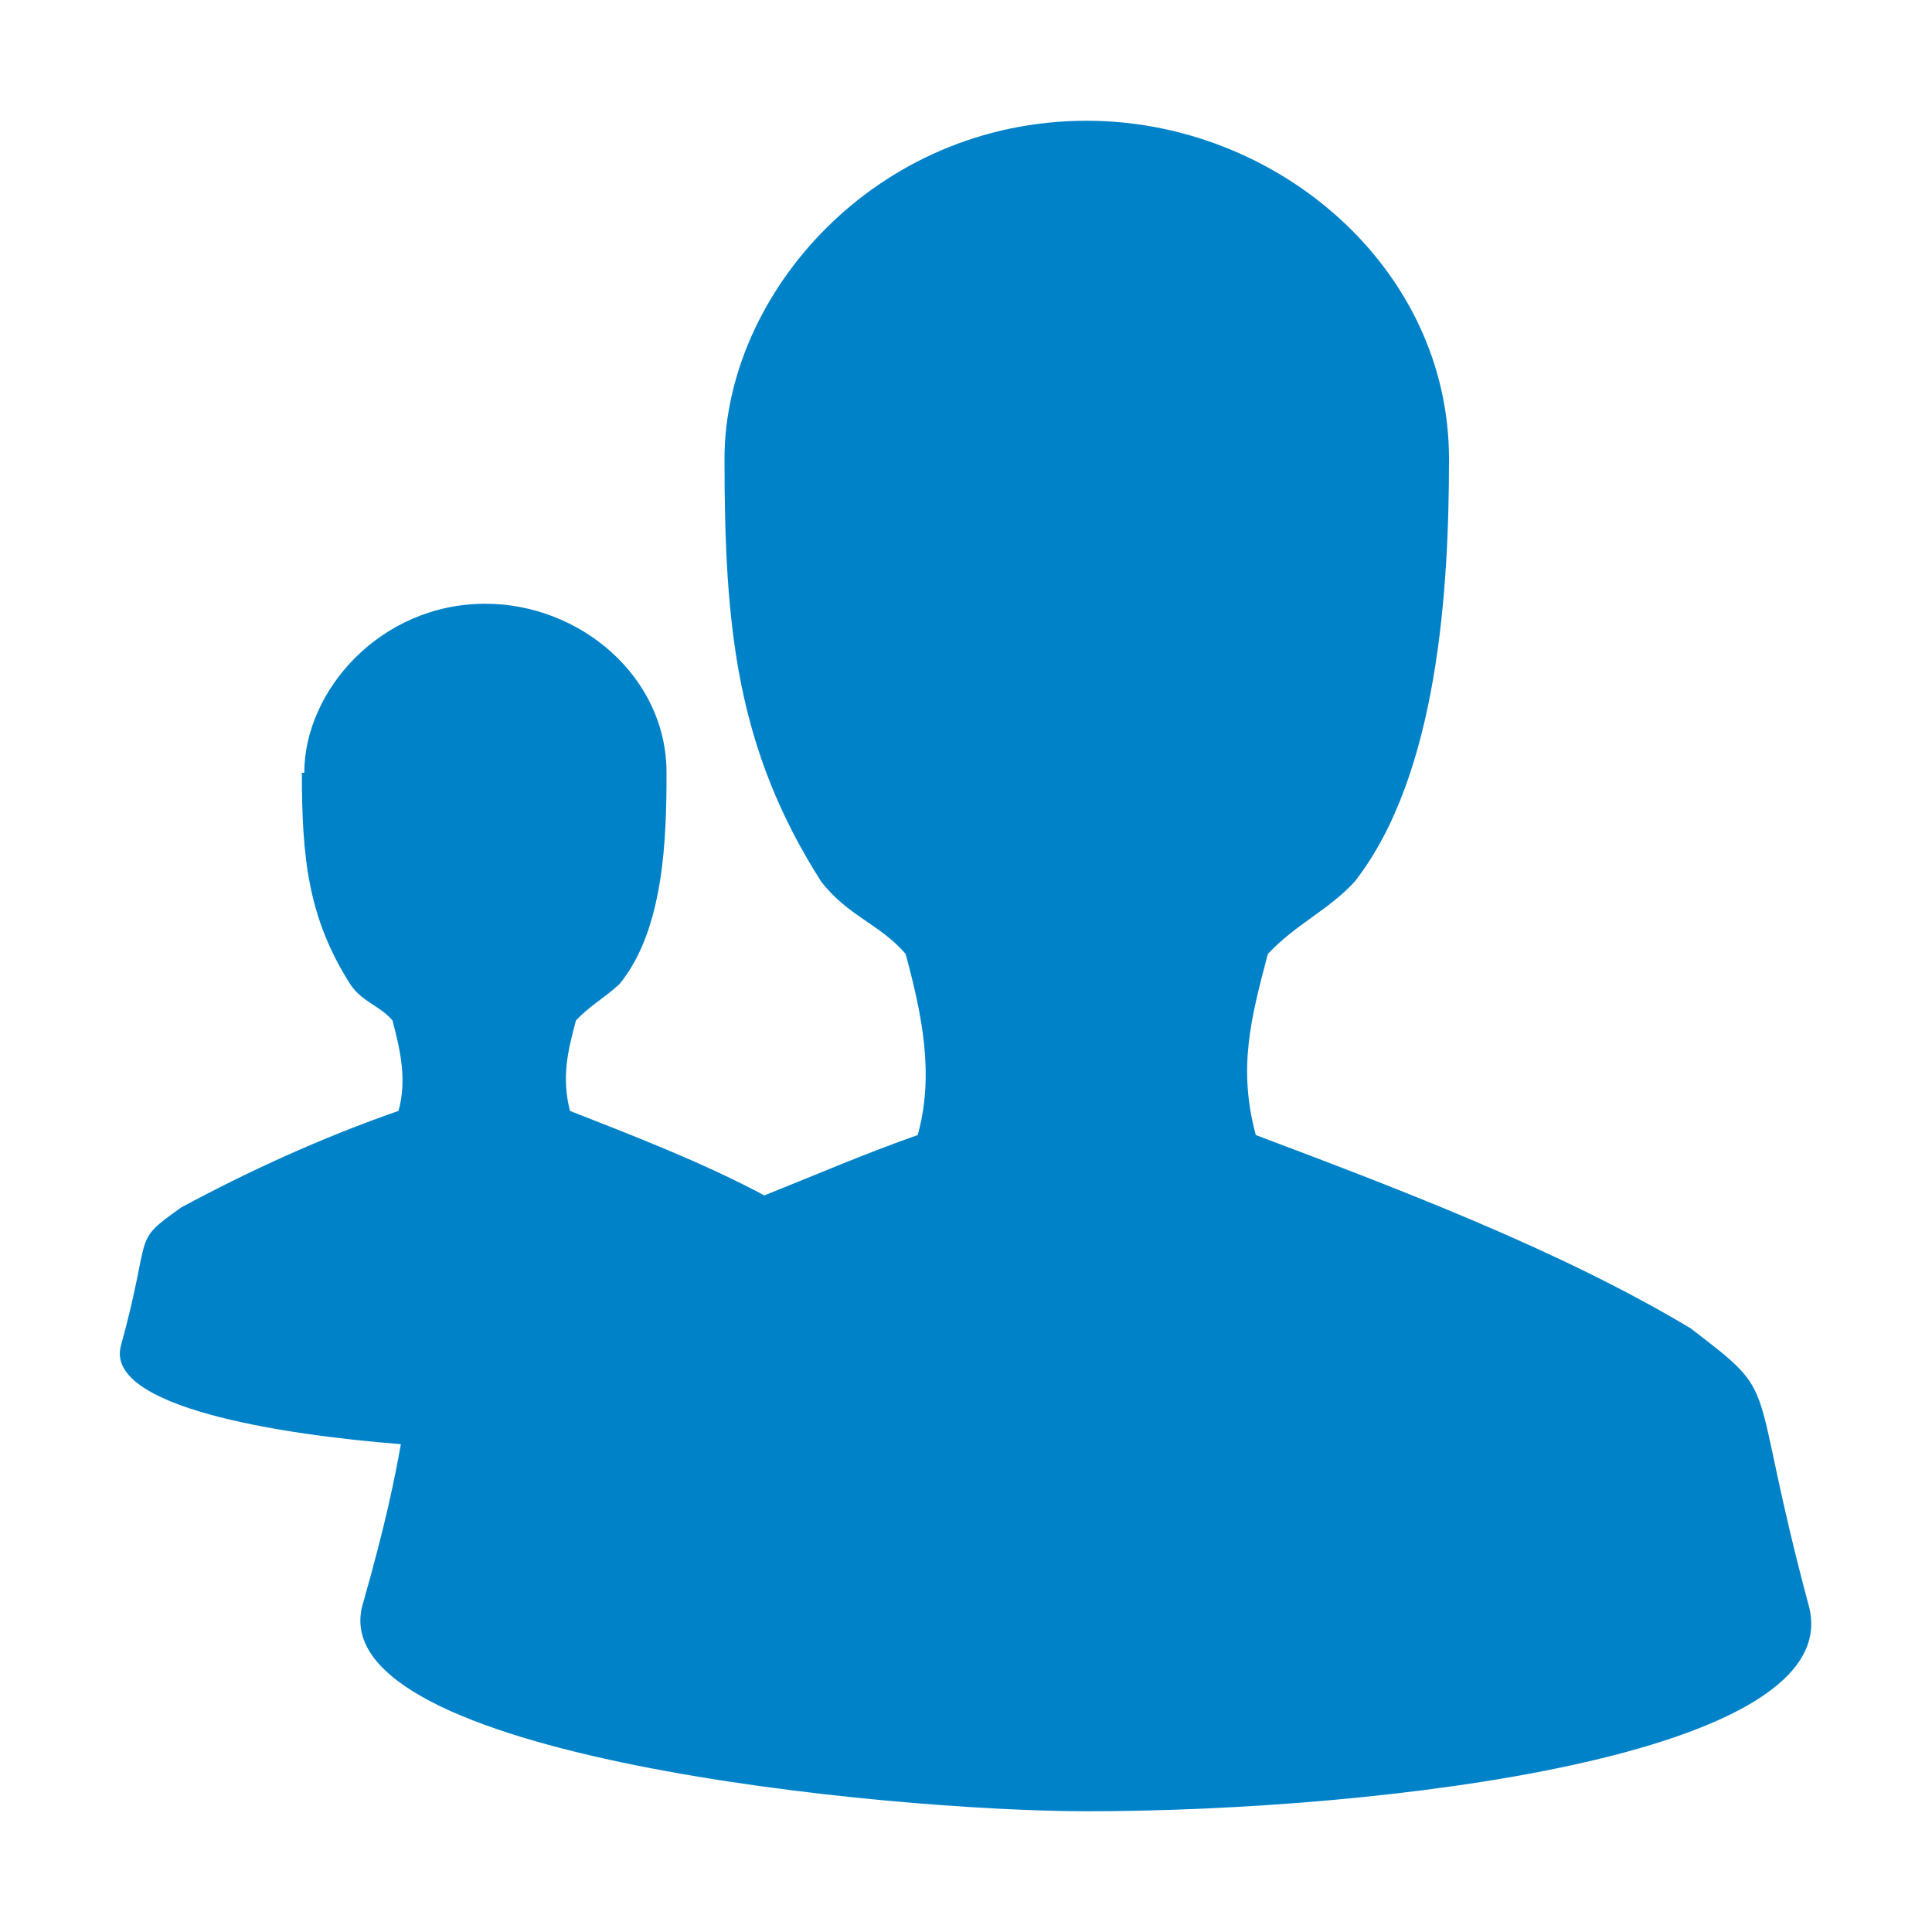
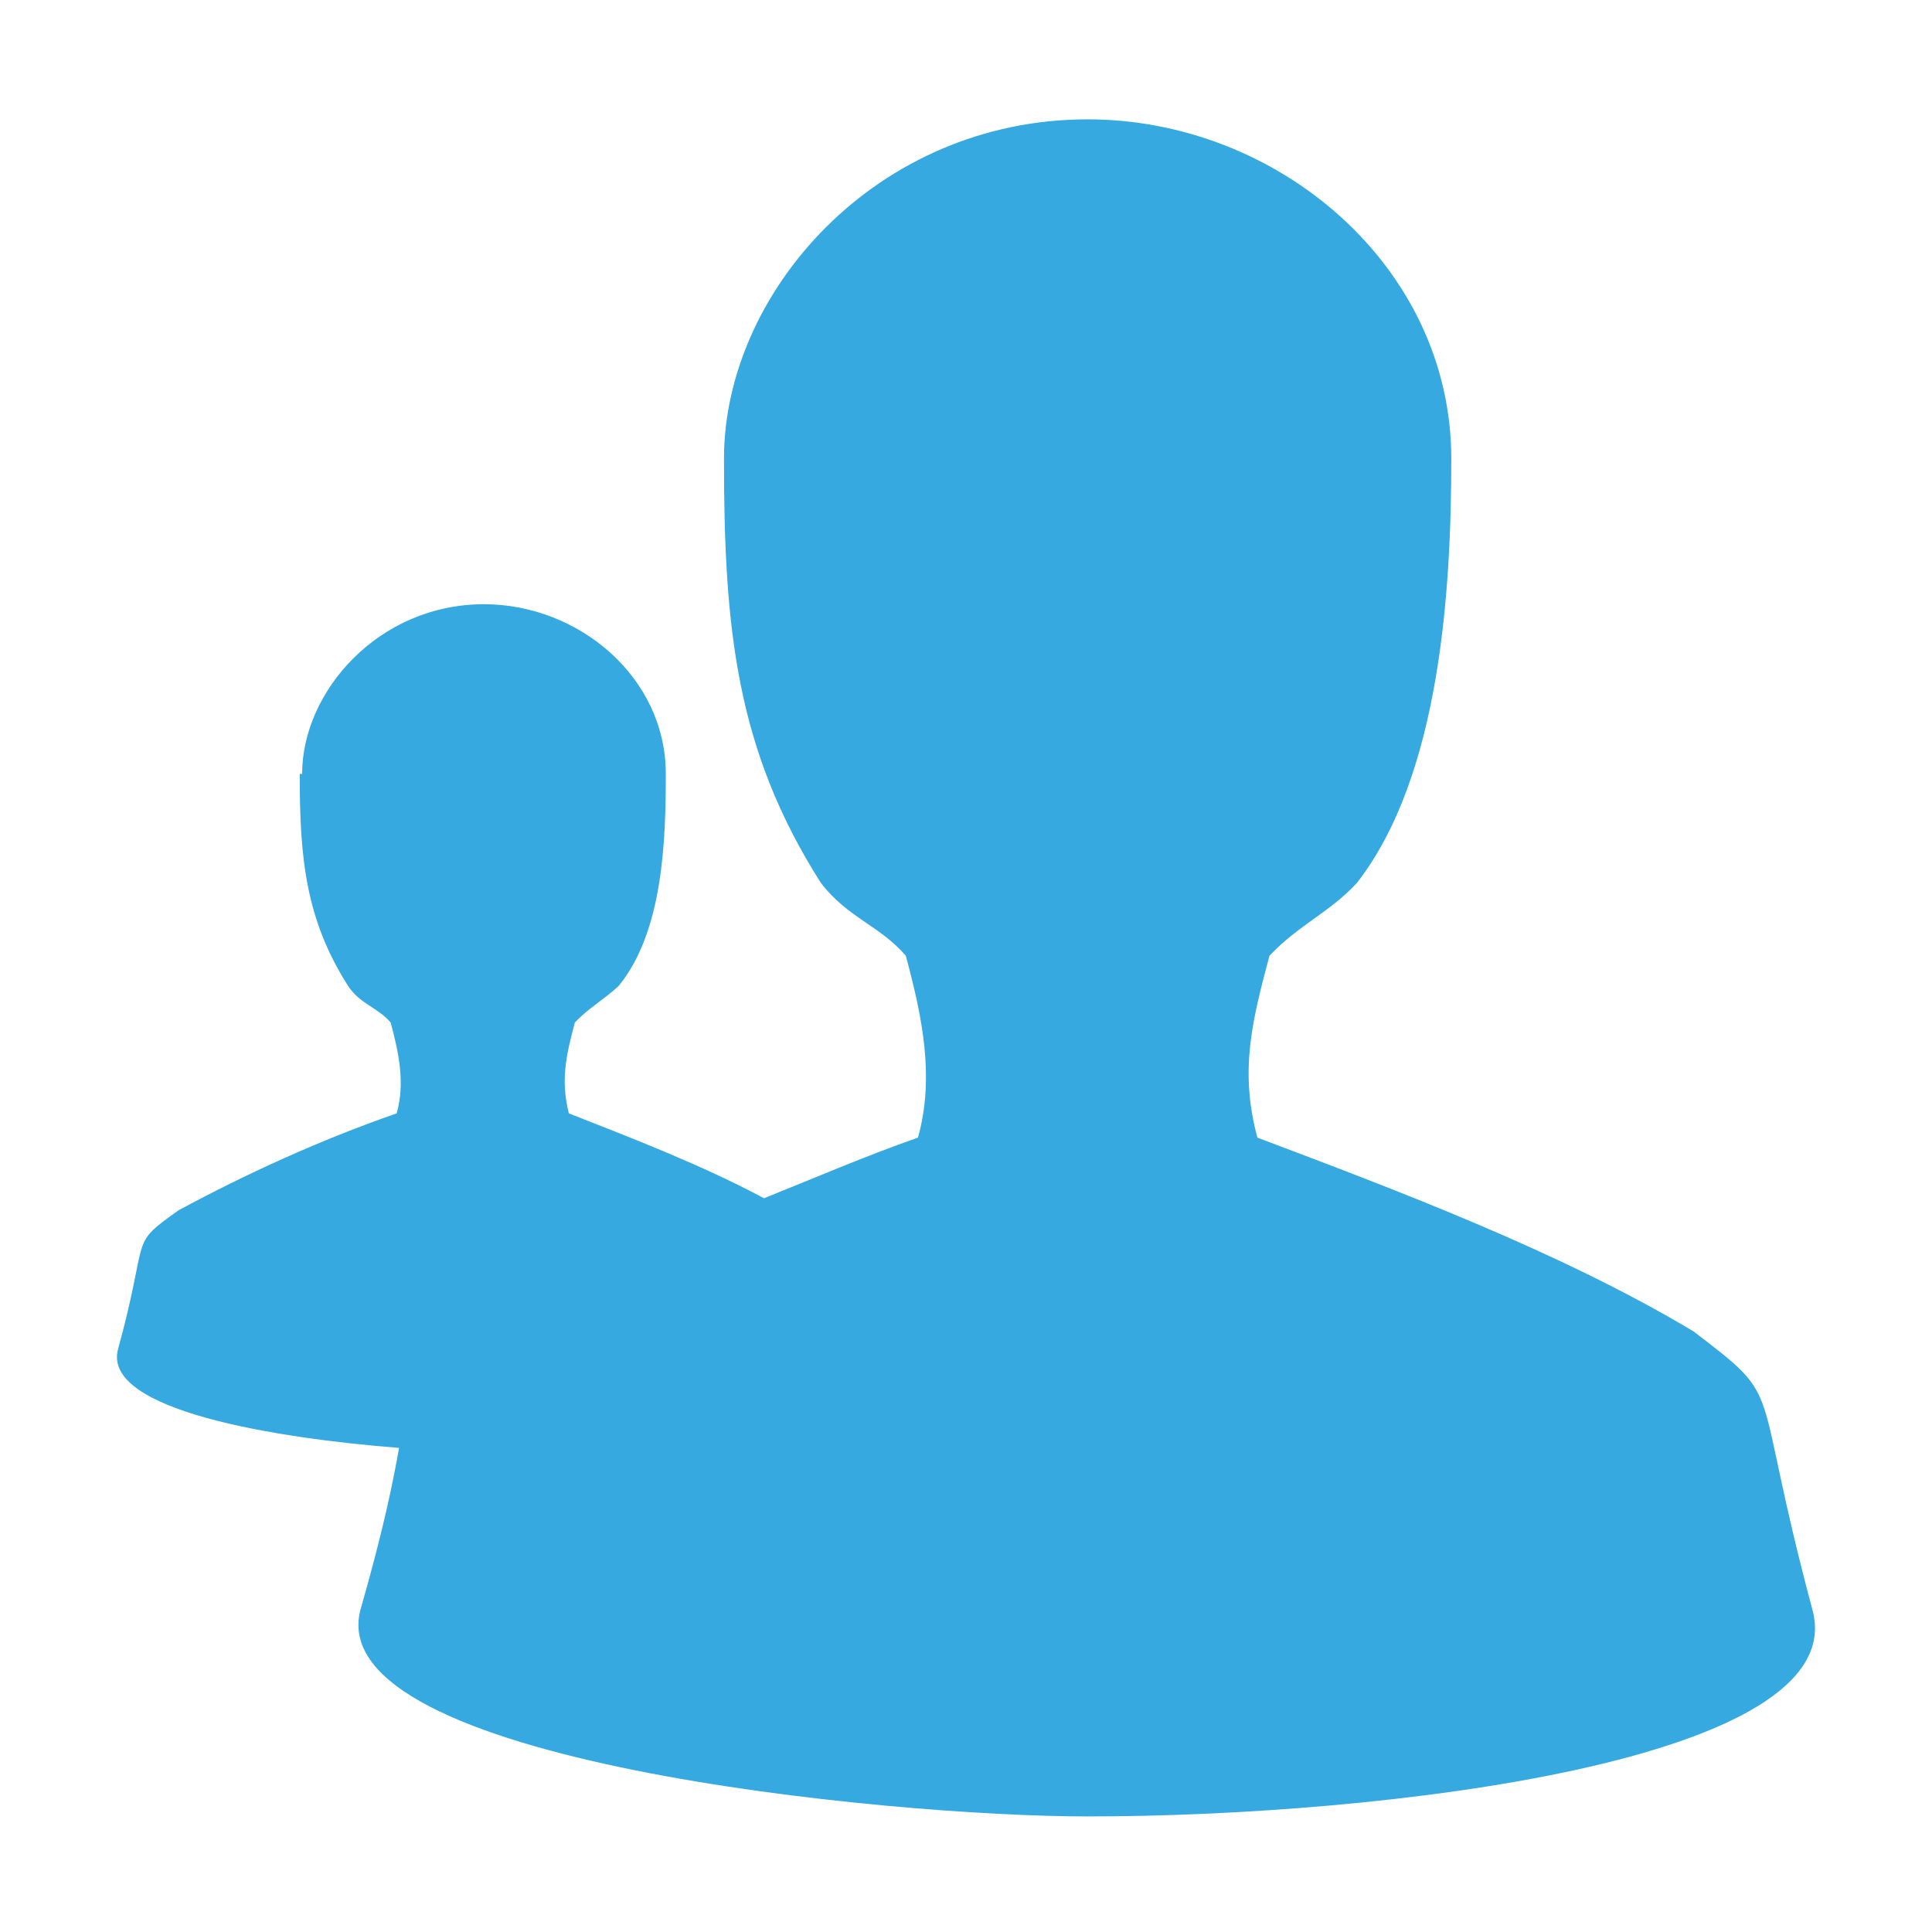
- <svg xmlns="http://www.w3.org/2000/svg" viewbox="0 0 16 16" height="16" width="16" version="1.1">
-   <path fill="#0082c9" d="m9 1c-1.746 0-3 1.43-3 2.8 0 1.4 0.1 2.4 0.8 3.5 0.224 0.29 0.485 0.35 0.7 0.6 0.135 0.5 0.24 1 0.1 1.5-0.436 0.153-0.85 0.332-1.27 0.5-0.51-0.273-1.1-0.5-1.61-0.7-0.07-0.28-0.02-0.487 0.05-0.75 0.12-0.125 0.23-0.18 0.36-0.3 0.37-0.45 0.39-1.21 0.39-1.75 0-0.8-0.72-1.4-1.5-1.4-0.87 0-1.5 0.72-1.5 1.4h-0.02c0 0.7 0.05 1.2 0.4 1.75 0.1 0.15 0.242 0.175 0.35 0.3 0.067 0.25 0.121 0.5 0.05 0.75-0.64 0.223-1.244 0.5-1.8 0.8-0.42 0.3-0.233 0.182-0.5 1.15-0.124 0.5 1.3 0.73 2.32 0.81-0.05 0.275-0.12 0.64-0.32 1.34-0.32 1.25 4.353 1.7 6 1.7 2.43 0 6.313-0.456 5.98-1.7-0.52-1.94-0.208-1.71-0.98-2.3-1.09-0.654-2.452-1.167-3.6-1.6-0.15-0.557-0.04-0.97 0.1-1.5 0.235-0.25 0.5-0.36 0.72-0.6 0.69-0.884 0.78-2.424 0.78-3.5 0-1.586-1.43-2.8-3-2.8z" />
+ <svg xmlns="http://www.w3.org/2000/svg" version="1.1" id="Calque_1" x="0px" y="0px" width="16px" height="16px" viewBox="0 0 1024 1024" enable-background="new 0 0 1024 1024" xml:space="preserve">
+   <path fill="#36A9E1" d="M576.473,63.256c-112.188,0-192.748,91.887-192.748,179.885c0,89.973,6.432,154.223,51.385,224.871  c14.402,18.637,31.184,22.492,44.988,38.555c8.66,32.156,15.434,64.281,6.434,96.406c-28.016,9.789-54.621,21.332-81.598,32.125  c-32.785-17.57-70.682-32.125-103.434-44.988c-4.518-18.008-1.287-31.309,3.199-48.188c7.717-8.031,14.777-11.605,23.121-19.262  c23.779-28.922,25.066-77.77,25.066-112.465c0-51.387-46.273-89.943-96.373-89.943c-55.904,0-96.375,46.271-96.375,89.943h-1.285  c0,44.984,3.199,77.109,25.693,112.465c6.43,9.602,15.561,11.23,22.492,19.262c4.33,16.063,7.781,32.125,3.201,48.188  c-41.098,14.305-79.904,32.125-115.637,51.387c-26.979,19.262-14.963,11.672-32.123,73.914  c-7.969,32.121,83.51,46.867,149.045,52.012c-3.199,17.633-7.686,41.098-20.549,86.086  c-20.547,80.309,279.68,109.234,385.496,109.234c156.105,0,405.57-29.301,384.238-109.234  c-33.441-124.672-13.426-109.863-62.996-147.762c-70.02-42.039-157.547-74.977-231.27-102.773  c-9.664-35.828-2.637-62.367,6.398-96.406c15.059-16.063,32.125-23.121,46.305-38.555c44.297-56.781,50.07-155.729,50.07-224.871  C769.219,141.246,677.363,63.256,576.473,63.256z" />
</svg>
